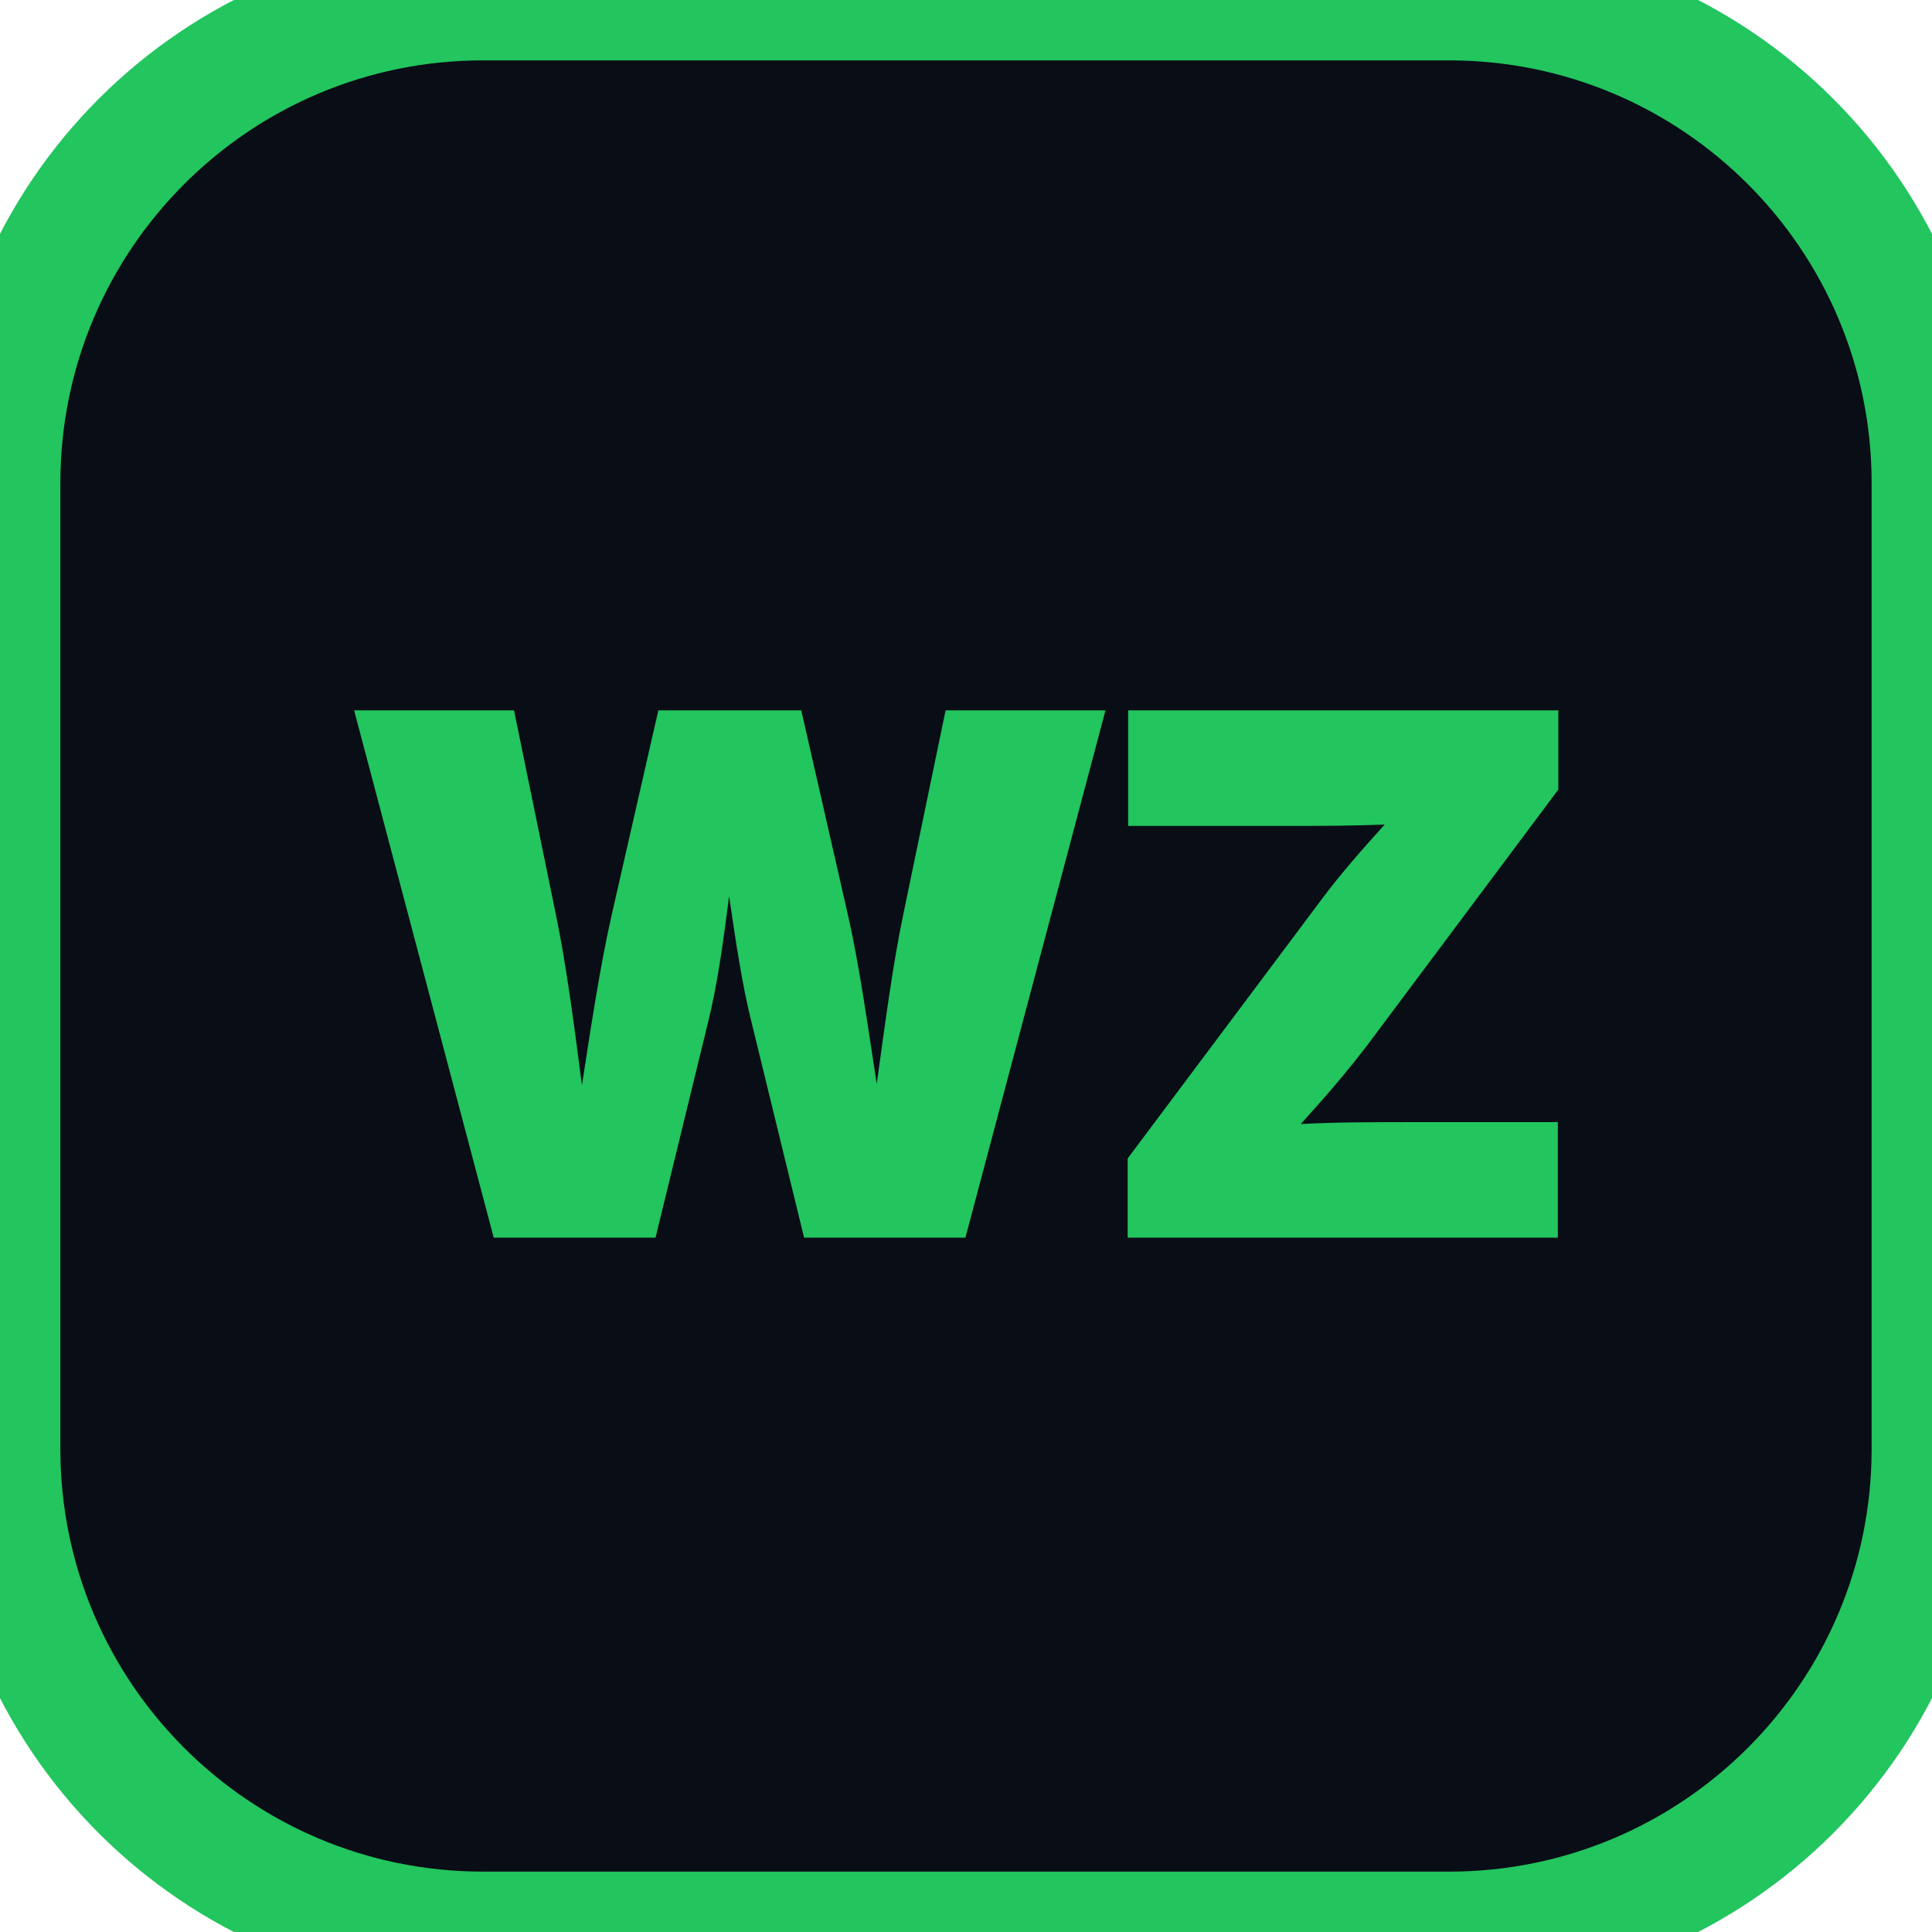
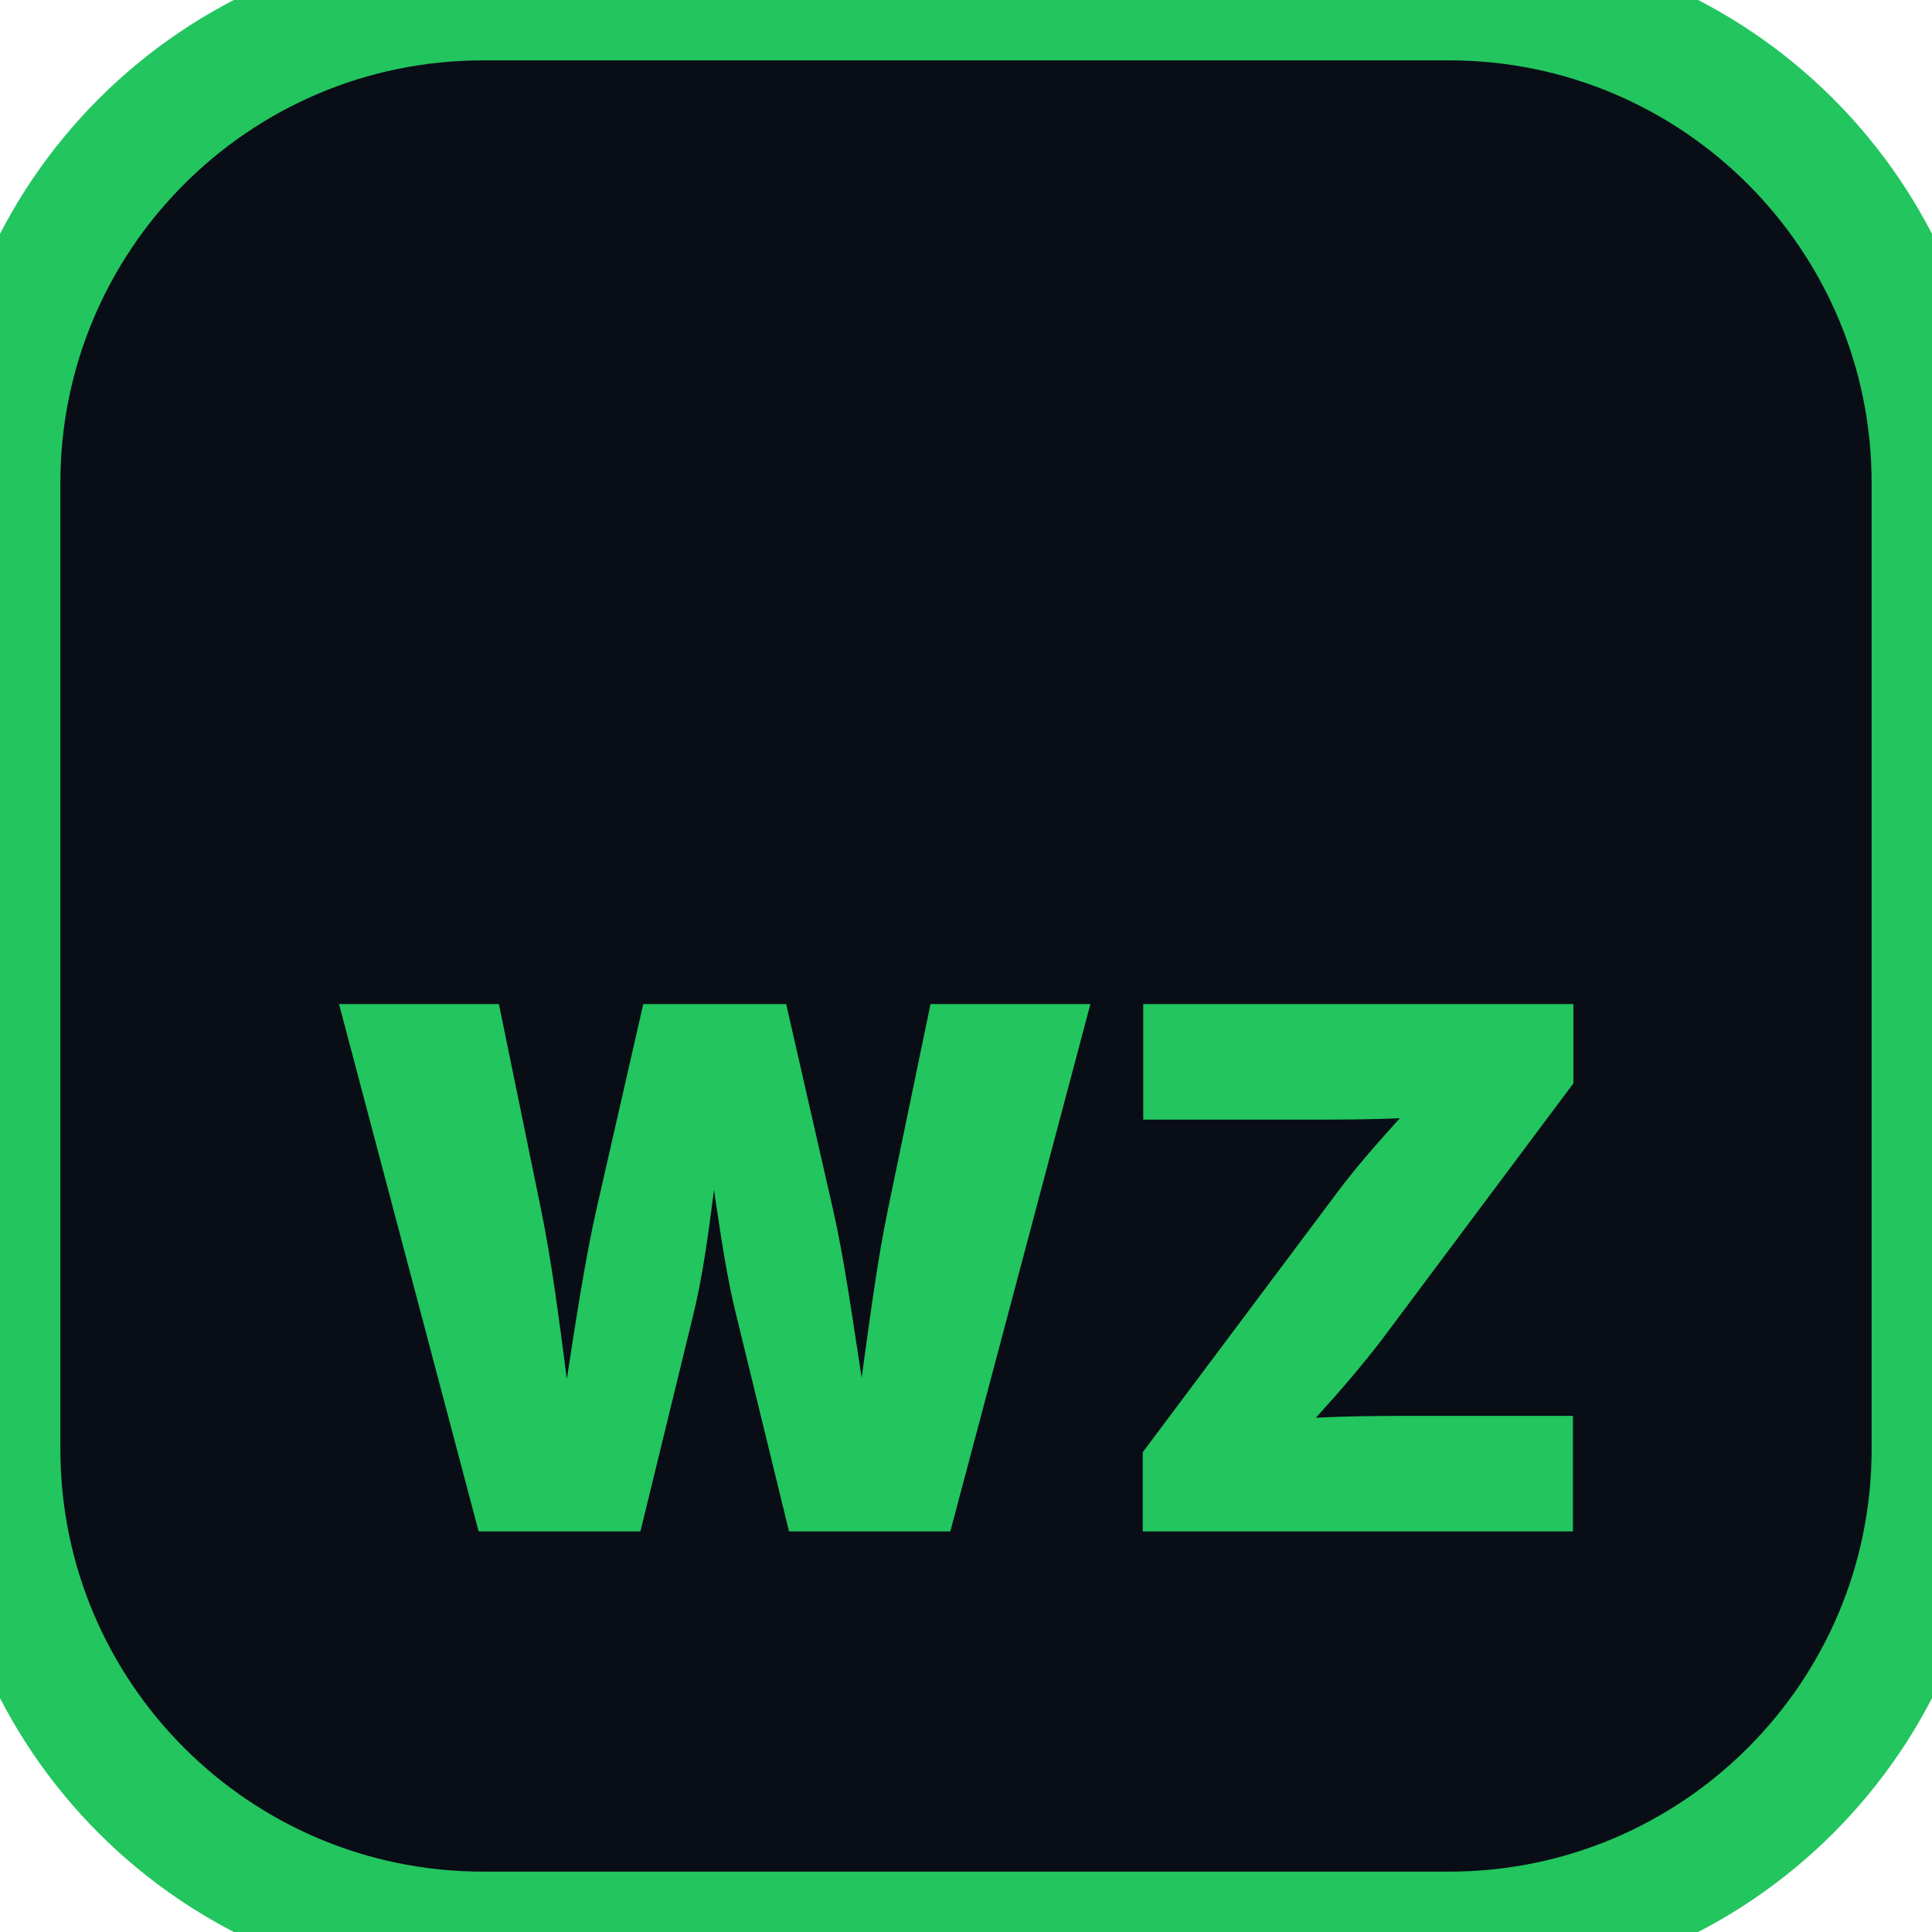
- <svg xmlns="http://www.w3.org/2000/svg" viewBox="0 0 64 64">
+ <svg xmlns="http://www.w3.org/2000/svg" viewBox="0 0 64 64" width="64" height="64">
  <rect width="64" height="64" rx="16" fill="#090d16" stroke="#22c55e" stroke-width="4" />
-   <text x="32" y="41" font-family="system-ui, -apple-system, sans-serif" font-weight="900" font-size="24" fill="#22c55e" text-anchor="middle" letter-spacing="-1">WZ</text>
+   <text x="32" y="42" font-family="system-ui, -apple-system, sans-serif" font-weight="900" font-size="24" fill="#22c55e" text-anchor="middle" dominant-baseline="central">WZ</text>
</svg>
